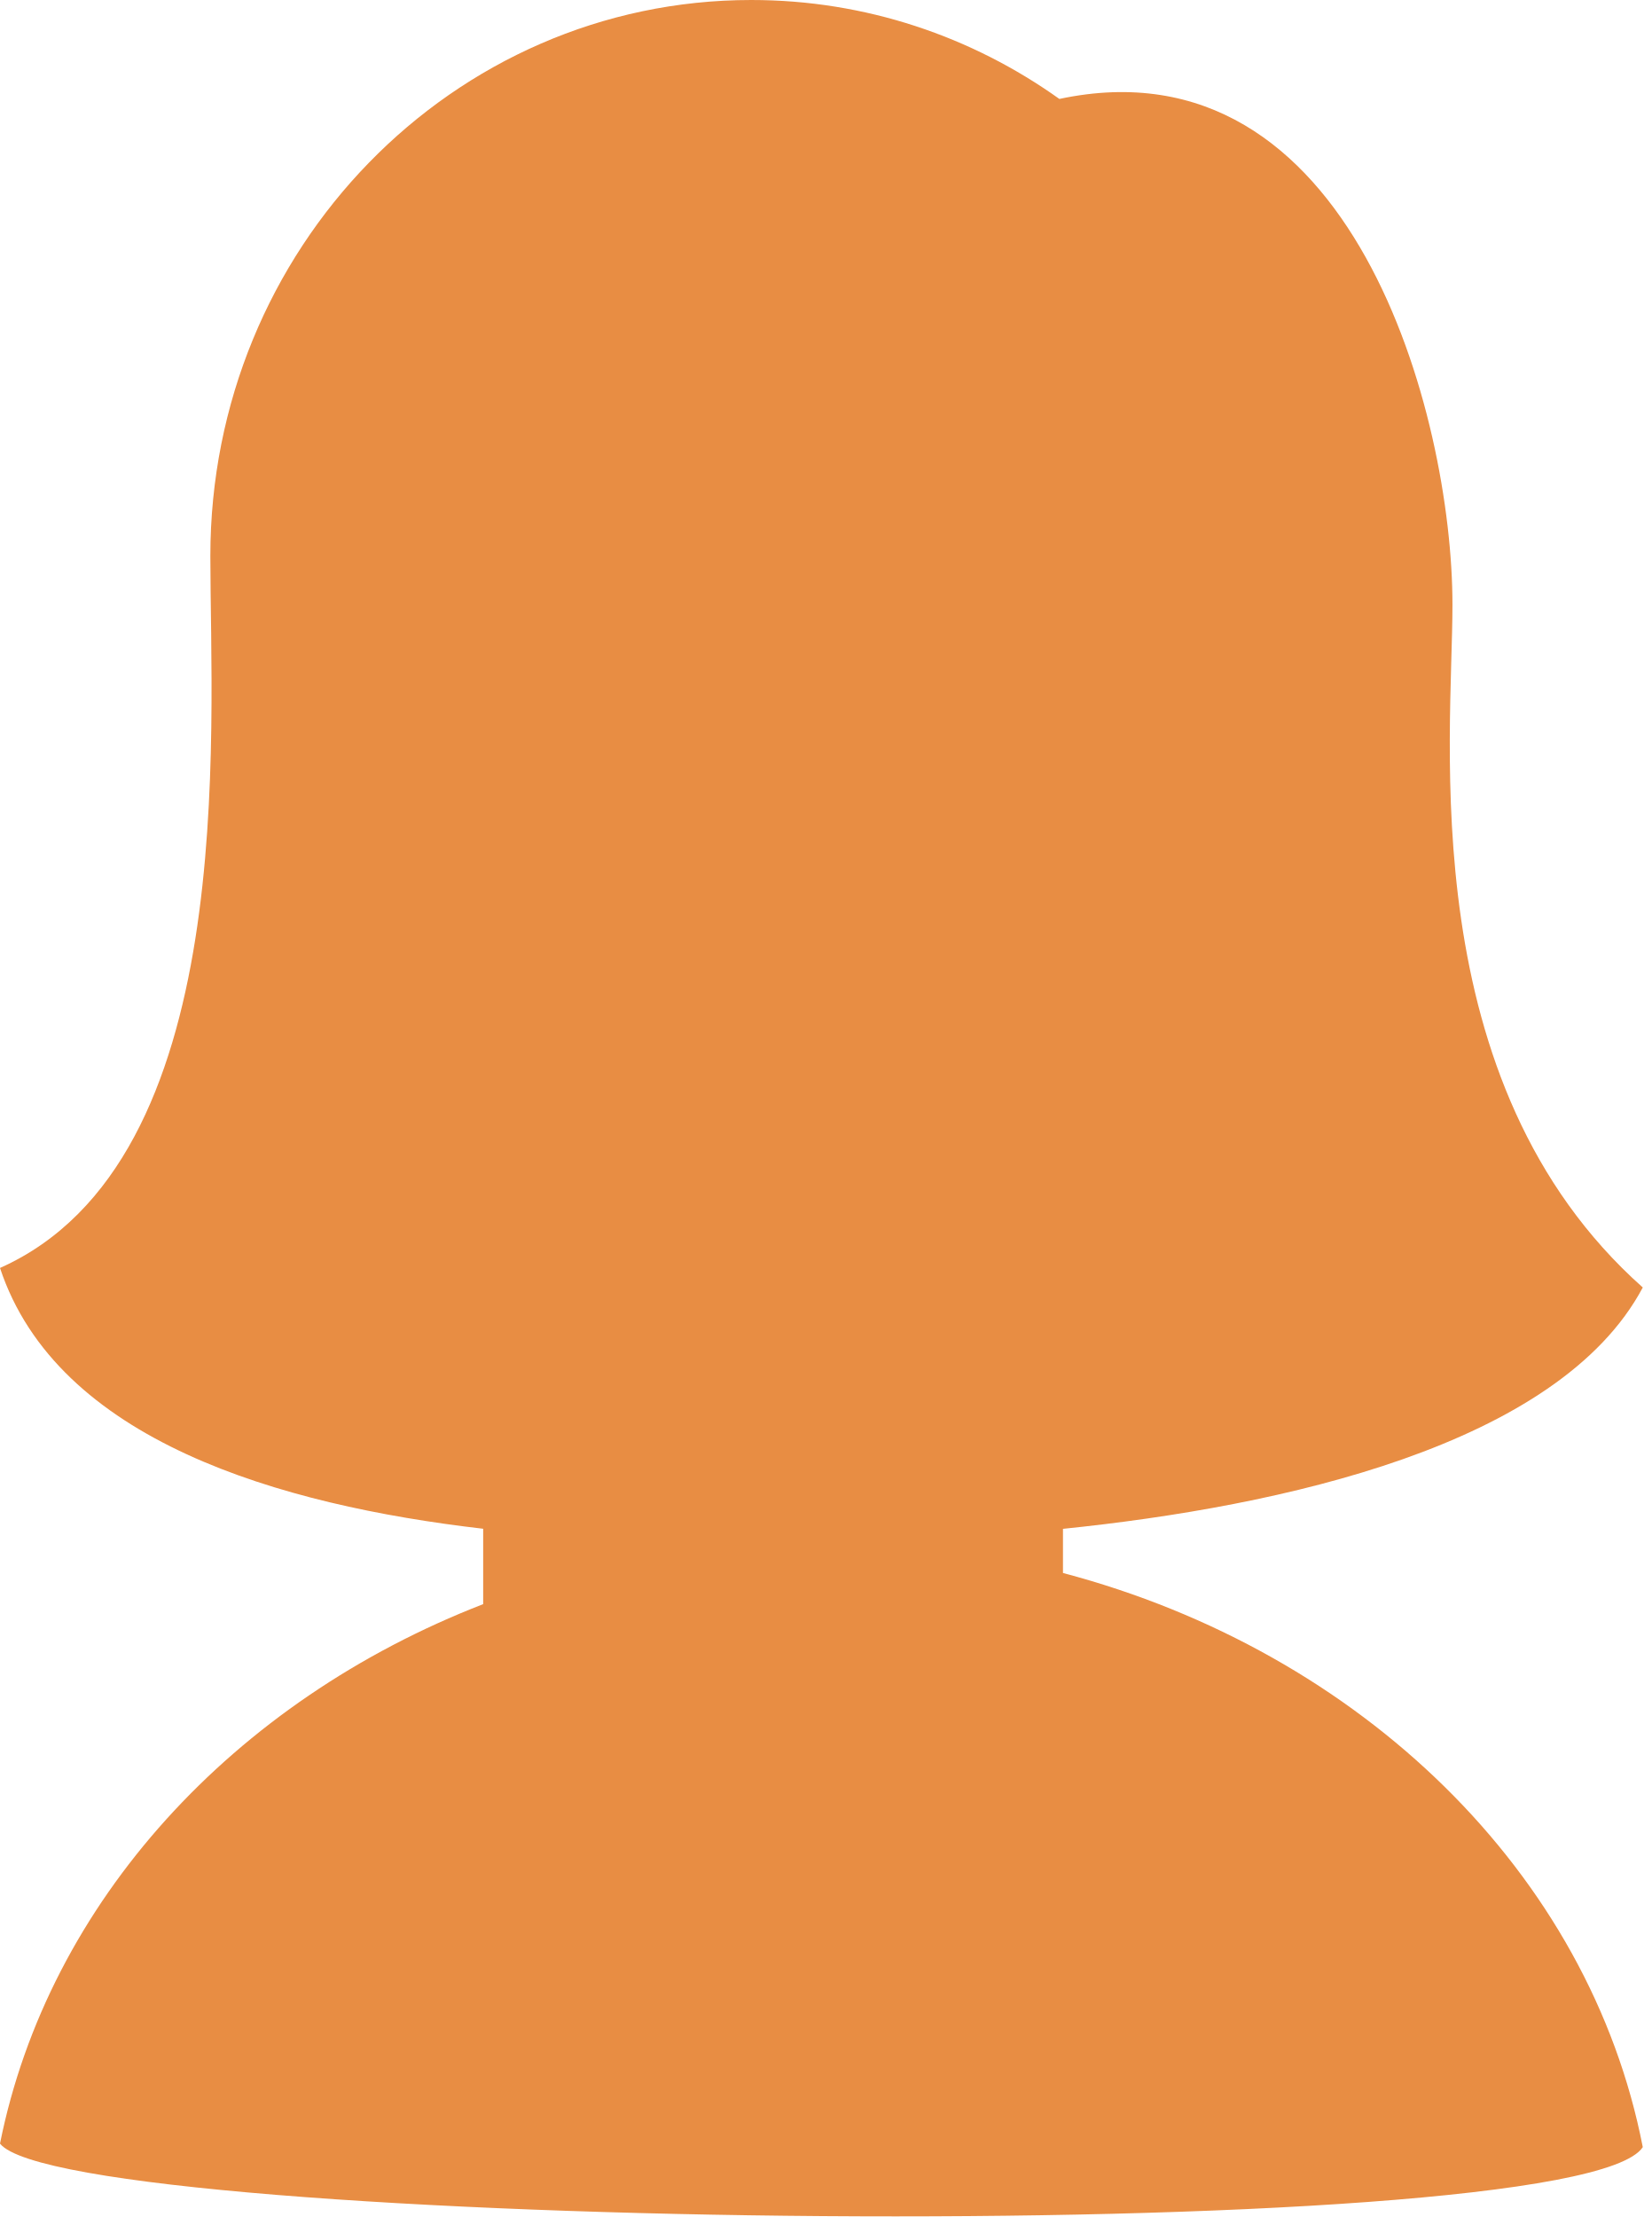
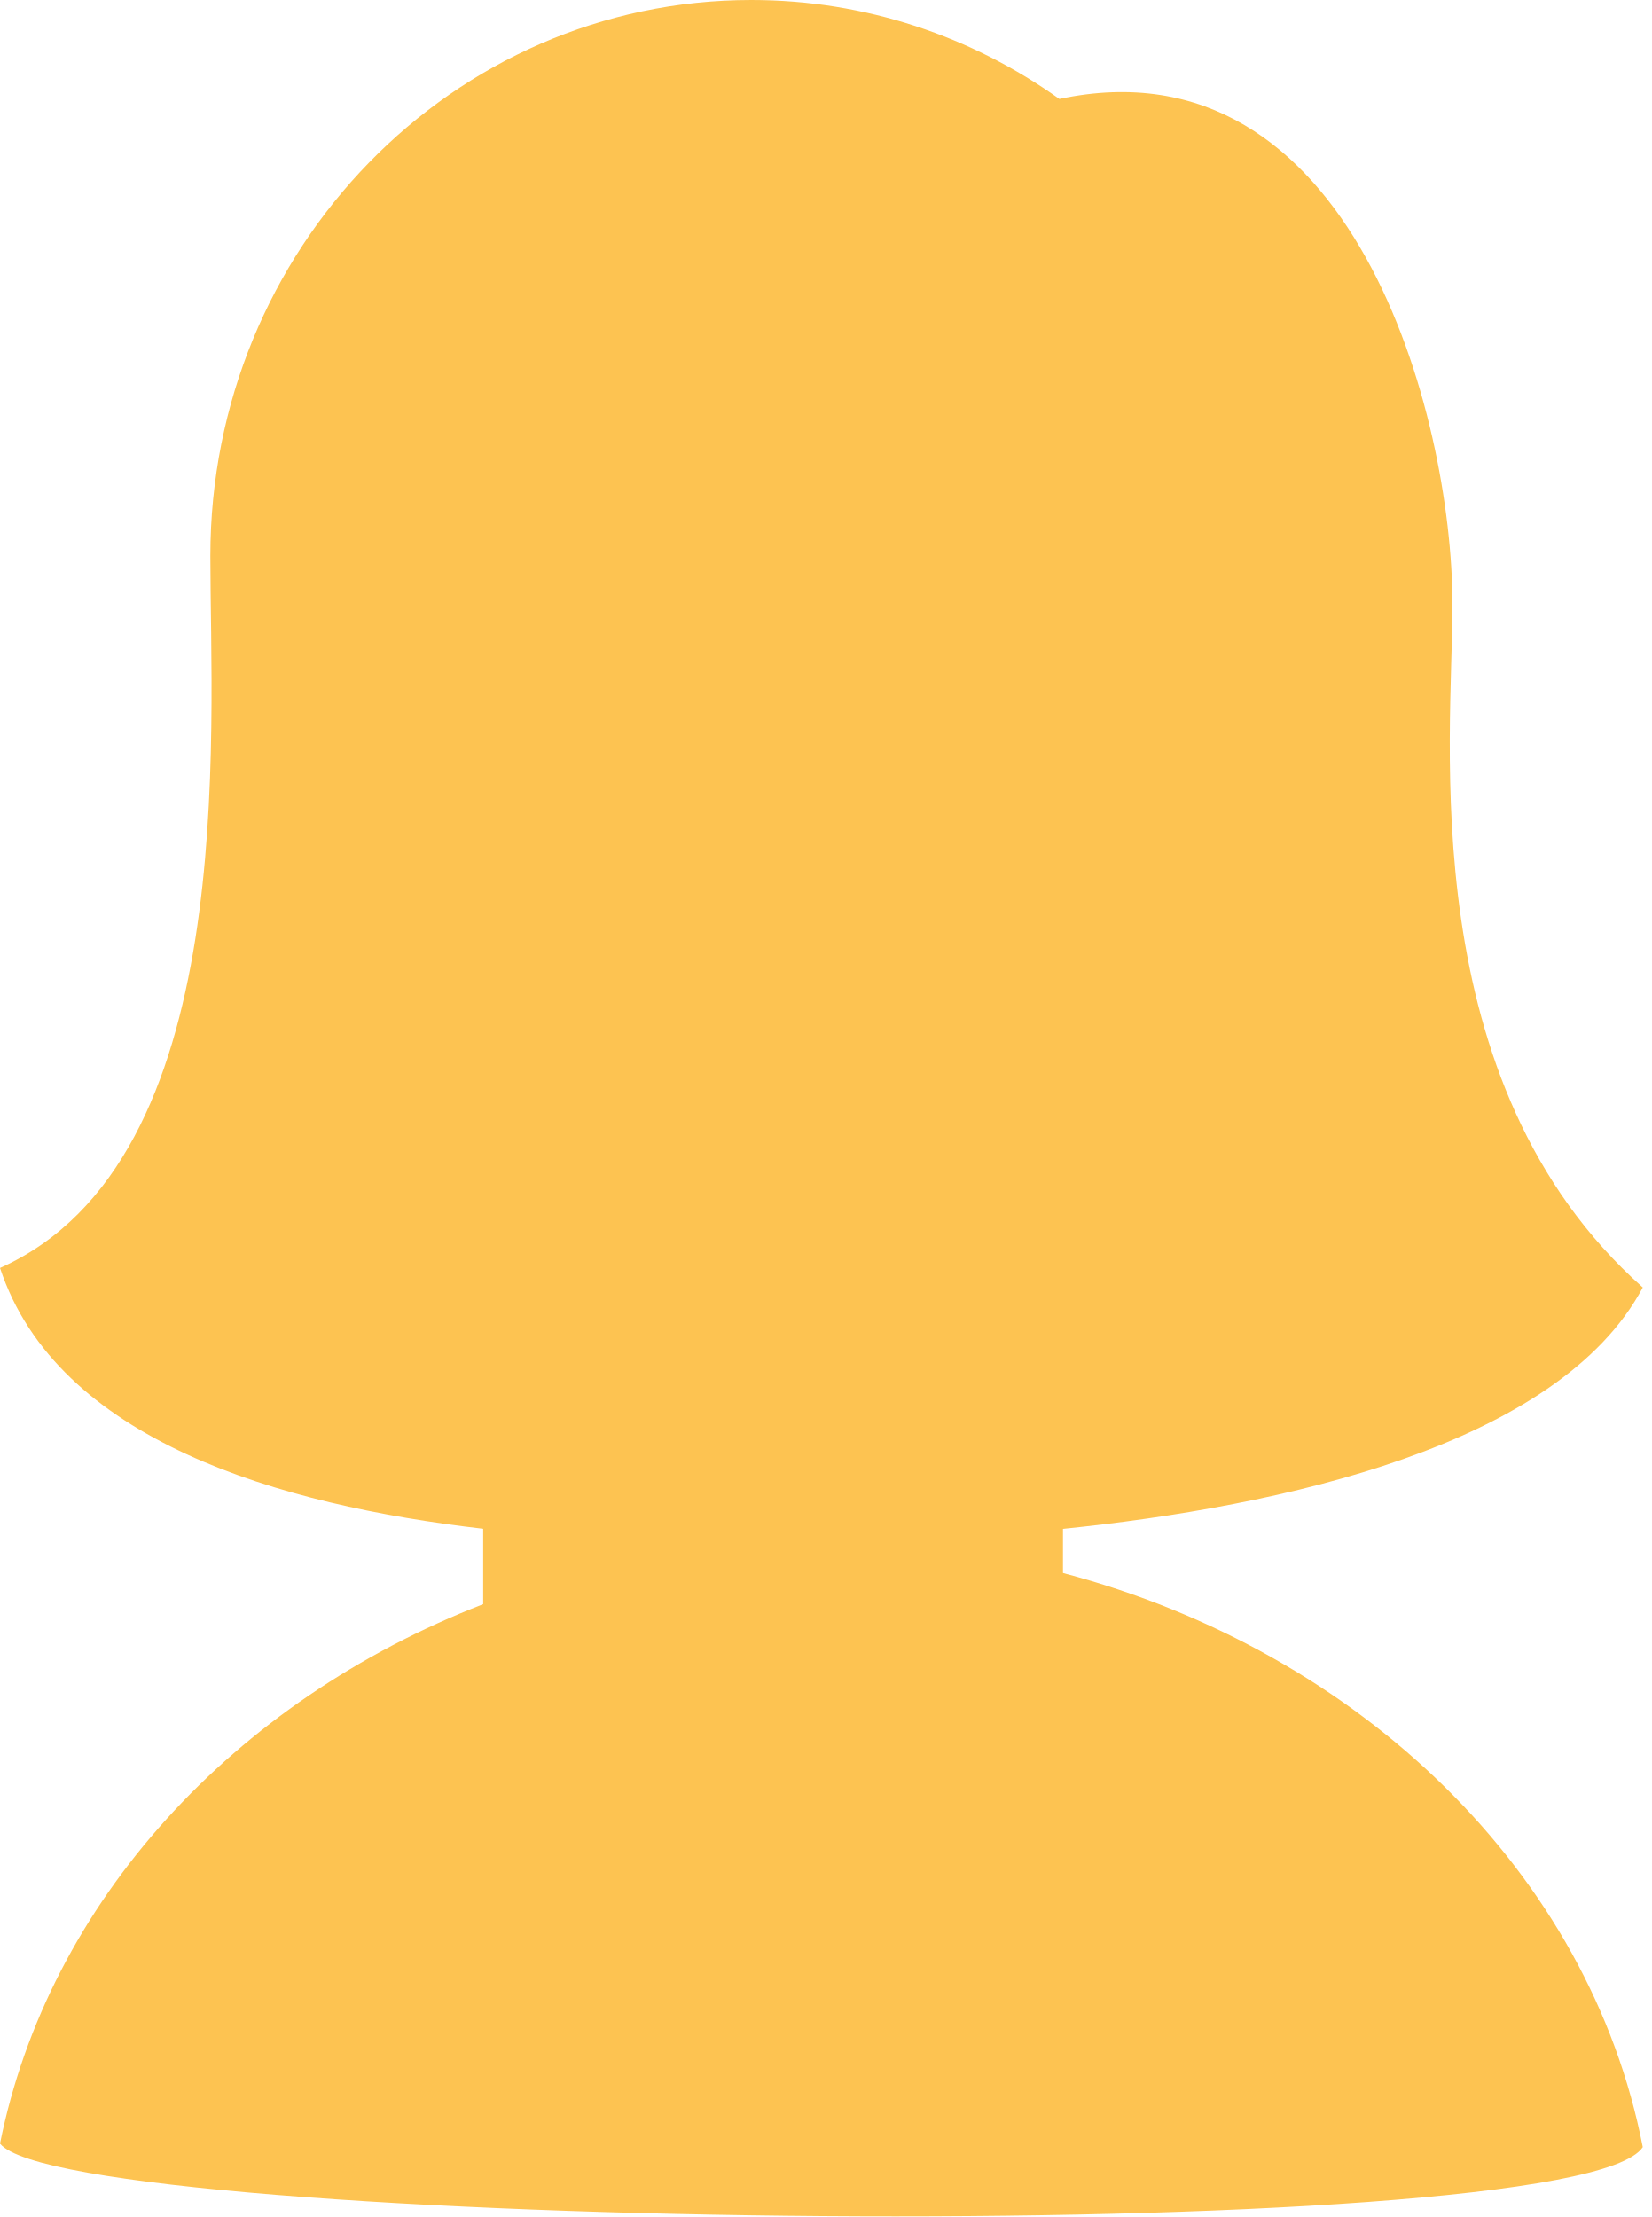
<svg xmlns="http://www.w3.org/2000/svg" width="146px" height="196px" viewBox="0 0 146 196" version="1.1">
  <defs />
  <g id="Page-1" stroke="none" stroke-width="1" fill="none" fill-rule="evenodd">
-     <g id="Desktop" transform="translate(-415, -282)" fill="#e88d43">
+     <g id="Desktop" transform="translate(-415, -282)" fill="#fdc351">
      <g id="icons" transform="translate(80, 282)">
        <g id="female-icon" transform="translate(335, 0)">
          <path d="M42.719,141.819 L42.719,135.154 C24.728,133.07 5.059,127.367 0,112.098 C21.255,102.613 18.598,64.978 18.598,49.151 C18.598,22.006 40.01,0 66.423,0 C76.545,0 85.933,3.232 93.663,8.747 C119.561,3.232 128.417,36.721 128.417,53.462 C128.417,65.384 124.874,95.715 145.244,113.823 C137.794,127.818 113.25,133.187 93.981,135.162 L93.981,139.064 C120.394,146.051 140.538,165.64 145.244,189.823 C139.332,198.901 6.057,197.112 0,189.512 C4.285,168.13 20.647,150.378 42.719,141.819 Z" id="Combined-Shape" />
        </g>
      </g>
    </g>
  </g>
</svg>
